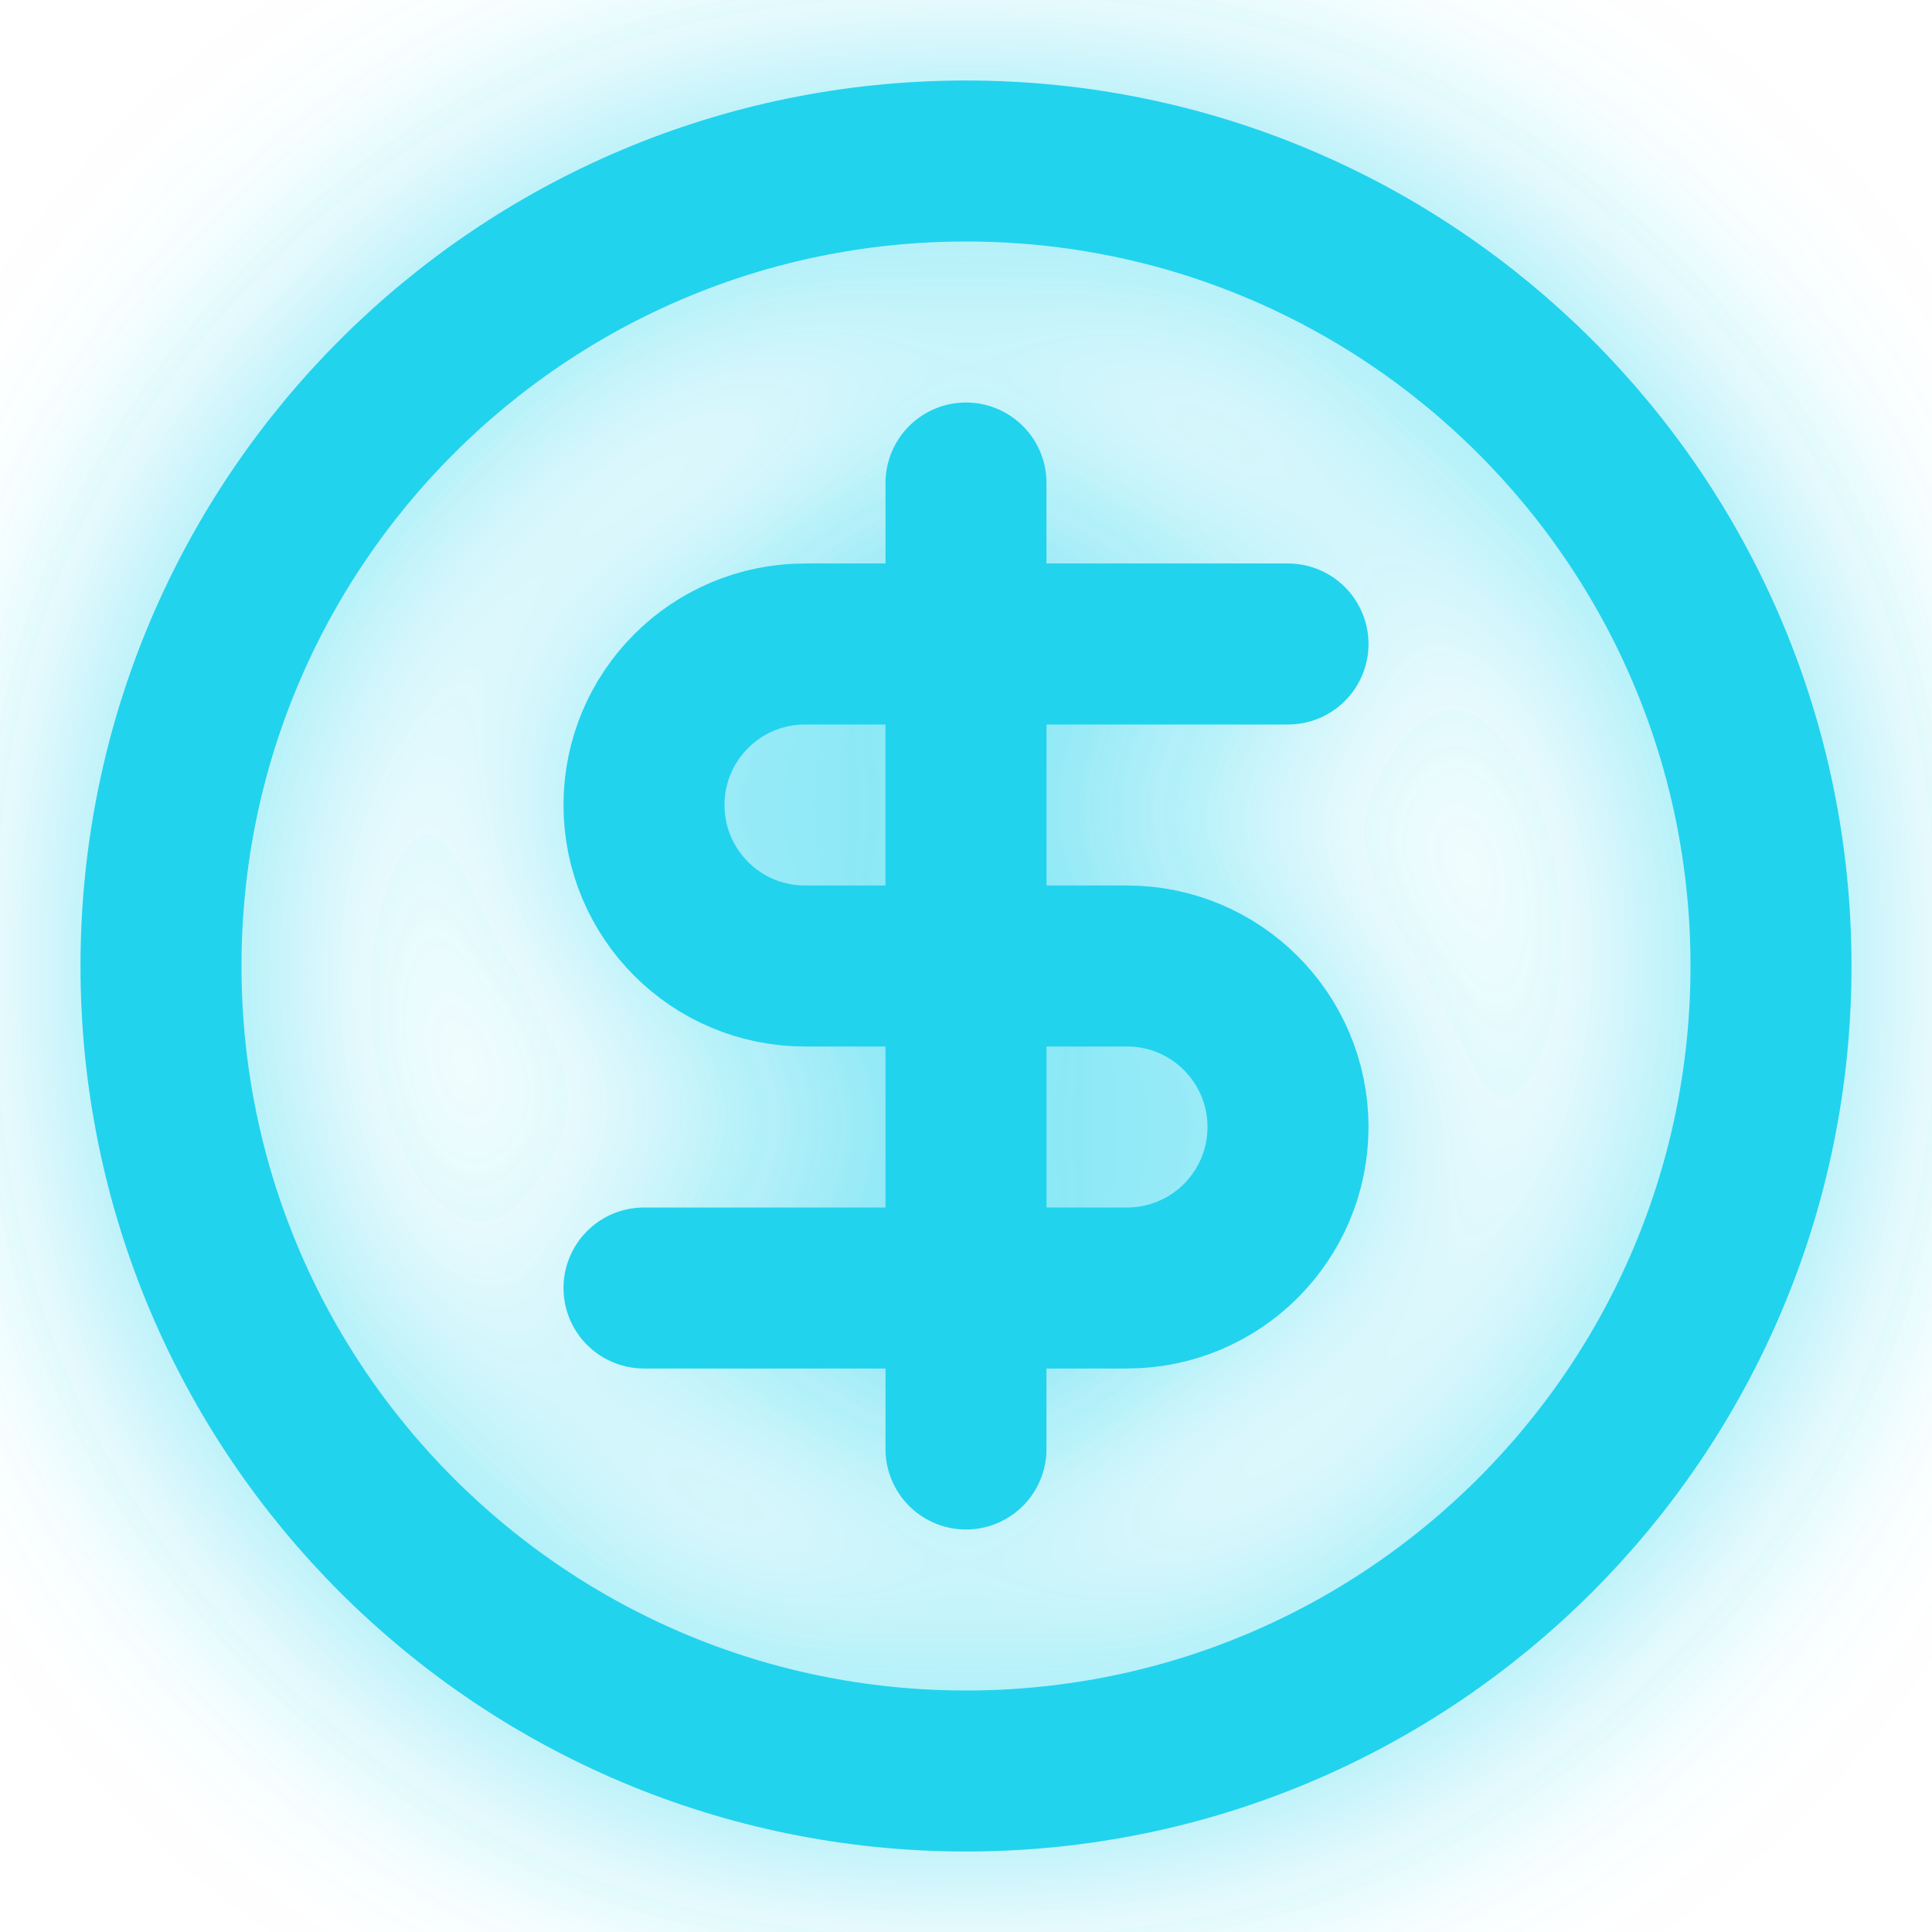
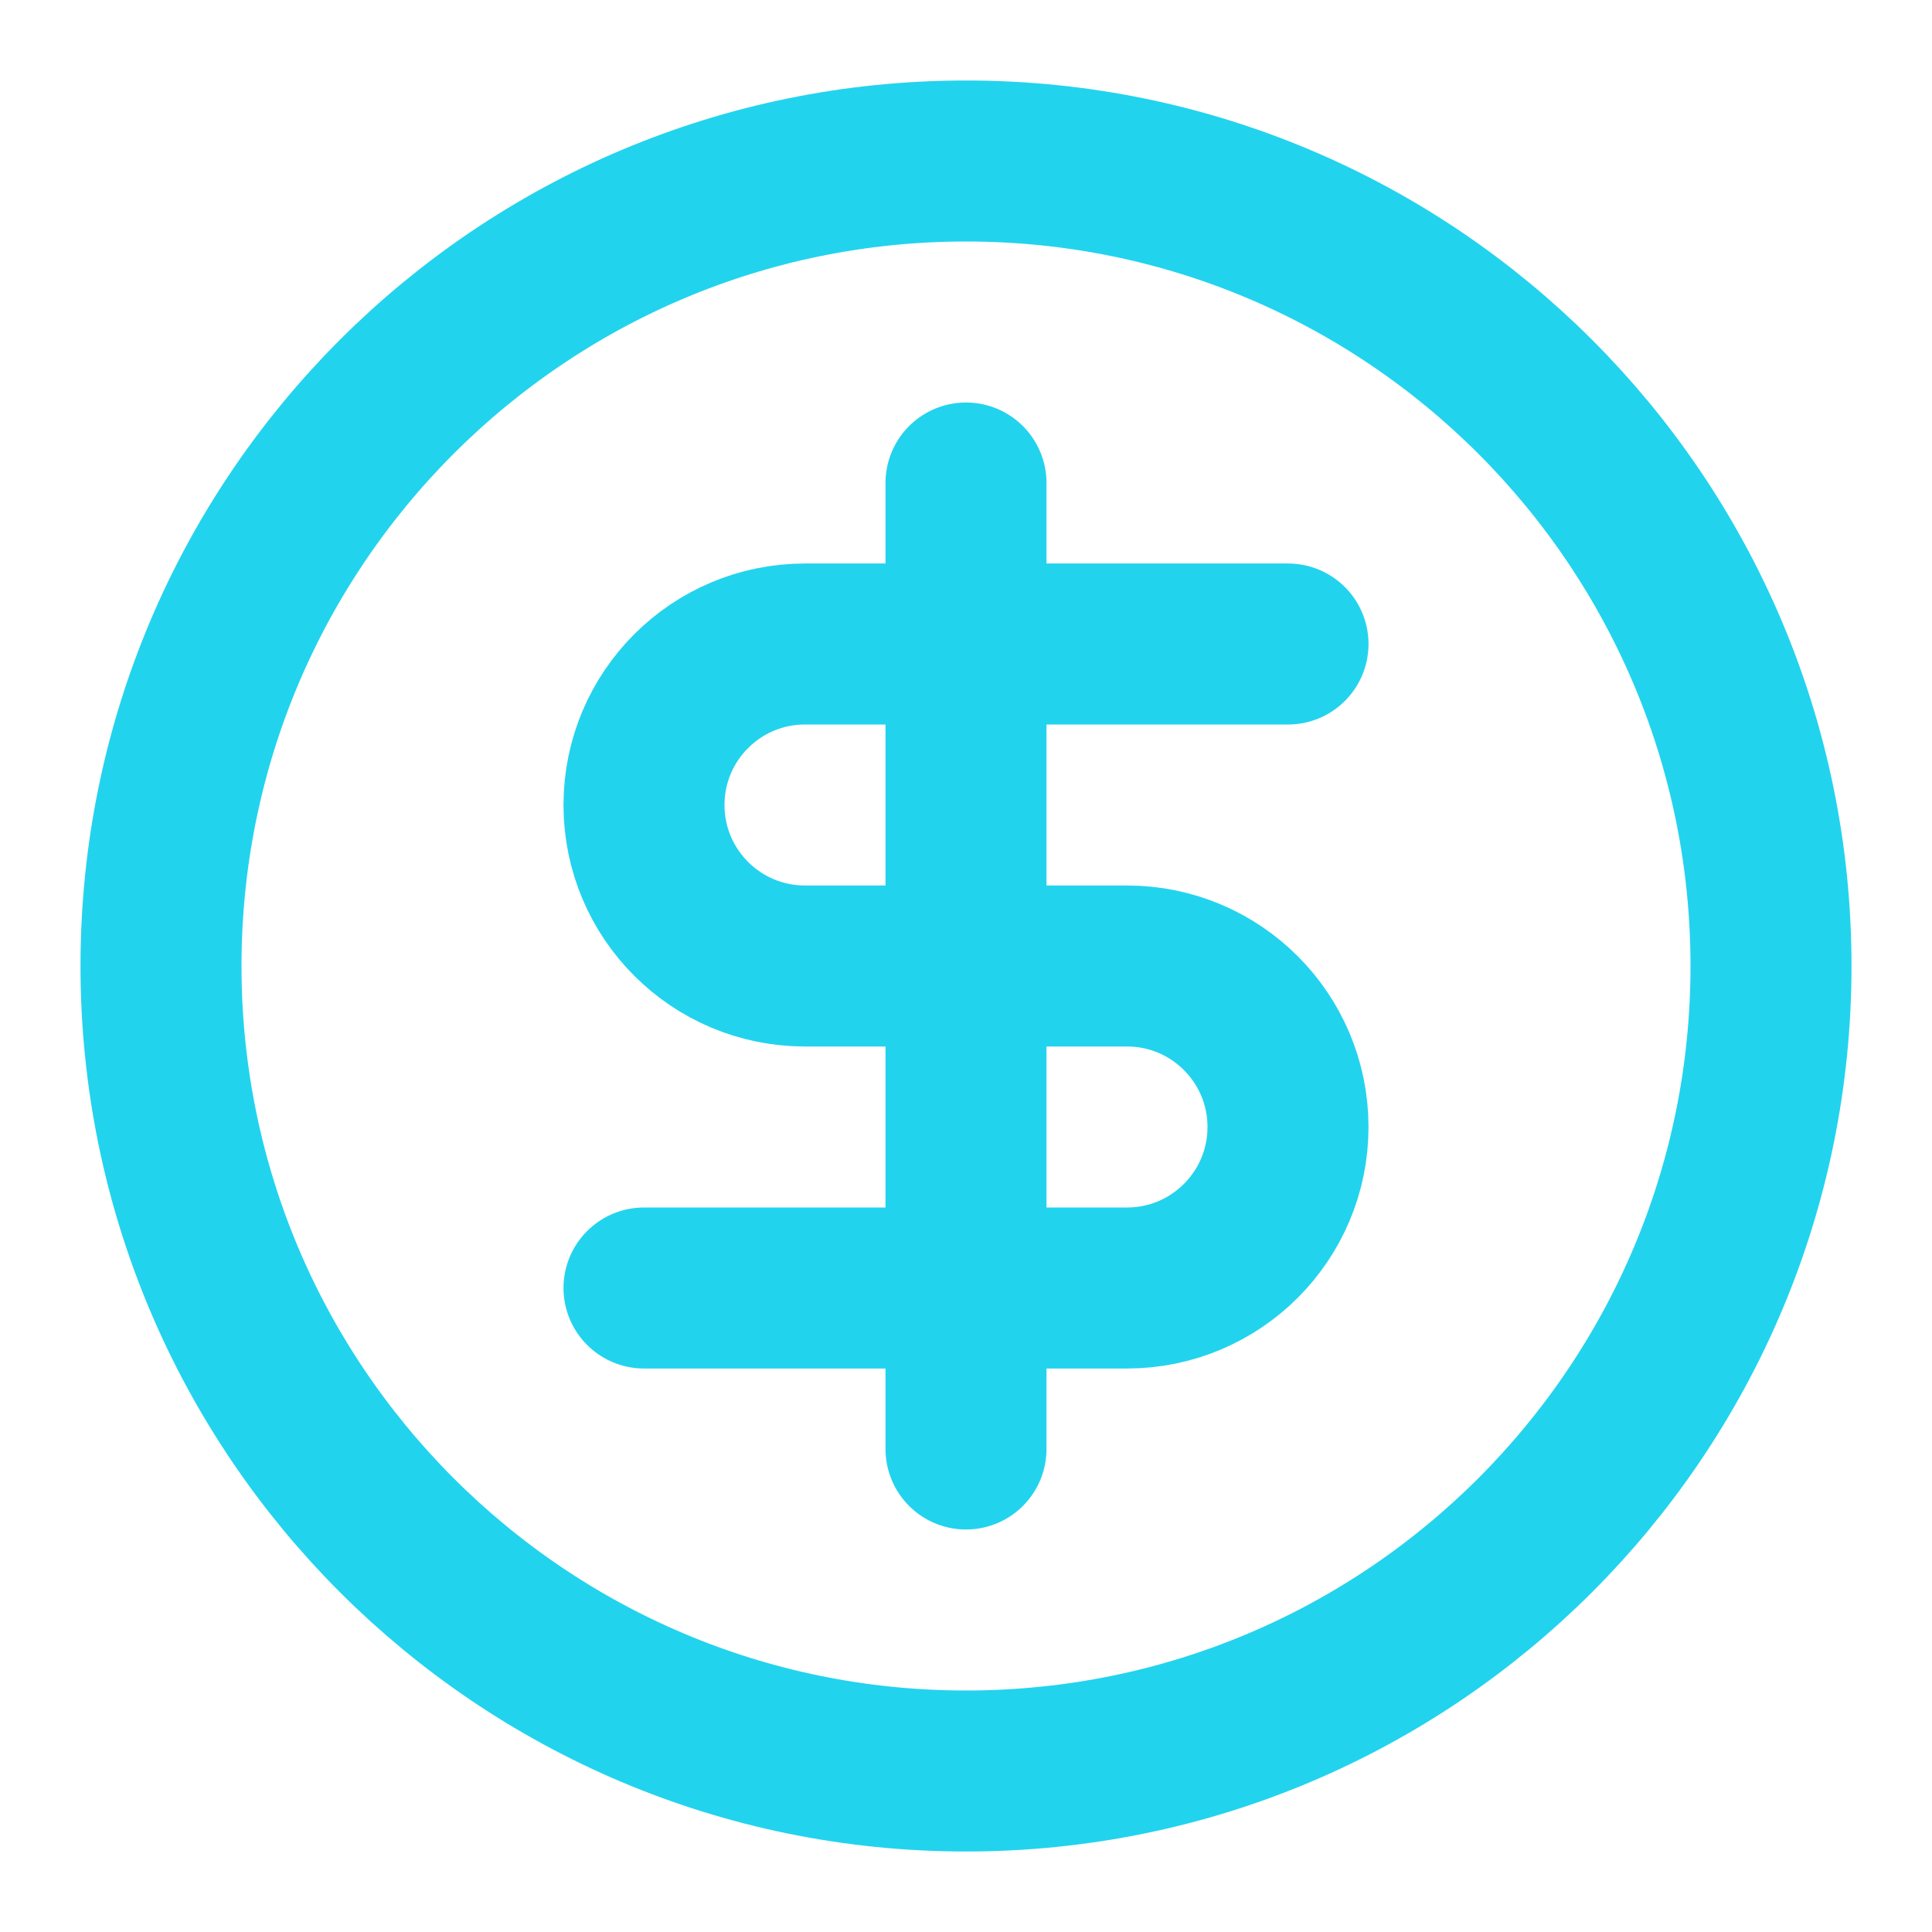
<svg xmlns="http://www.w3.org/2000/svg" width="32" height="32" viewBox="0 0 24 24" fill="none" stroke="#22d3ee" stroke-width="2" stroke-linecap="round" stroke-linejoin="round">
-   <defs>
-     <filter id="glow" x="-50%" y="-50%" width="200%" height="200%">
-       <feDropShadow dx="0" dy="0" stdDeviation="1.5" flood-color="#22d3ee" flood-opacity="0.7" />
-     </filter>
-   </defs>
-   <g filter="url(#glow)">
-     <circle cx="12" cy="12" r="10" />
-     <path d="M16 8h-6a2 2 0 1 0 0 4h4a2 2 0 1 1 0 4H8" />
-     <path d="M12 18V6" />
-   </g>
+   <circle cx="12" cy="12" r="10" />
+   <path d="M16 8h-6a2 2 0 1 0 0 4h4a2 2 0 1 1 0 4H8" />
+   <path d="M12 18V6" />
</svg>
